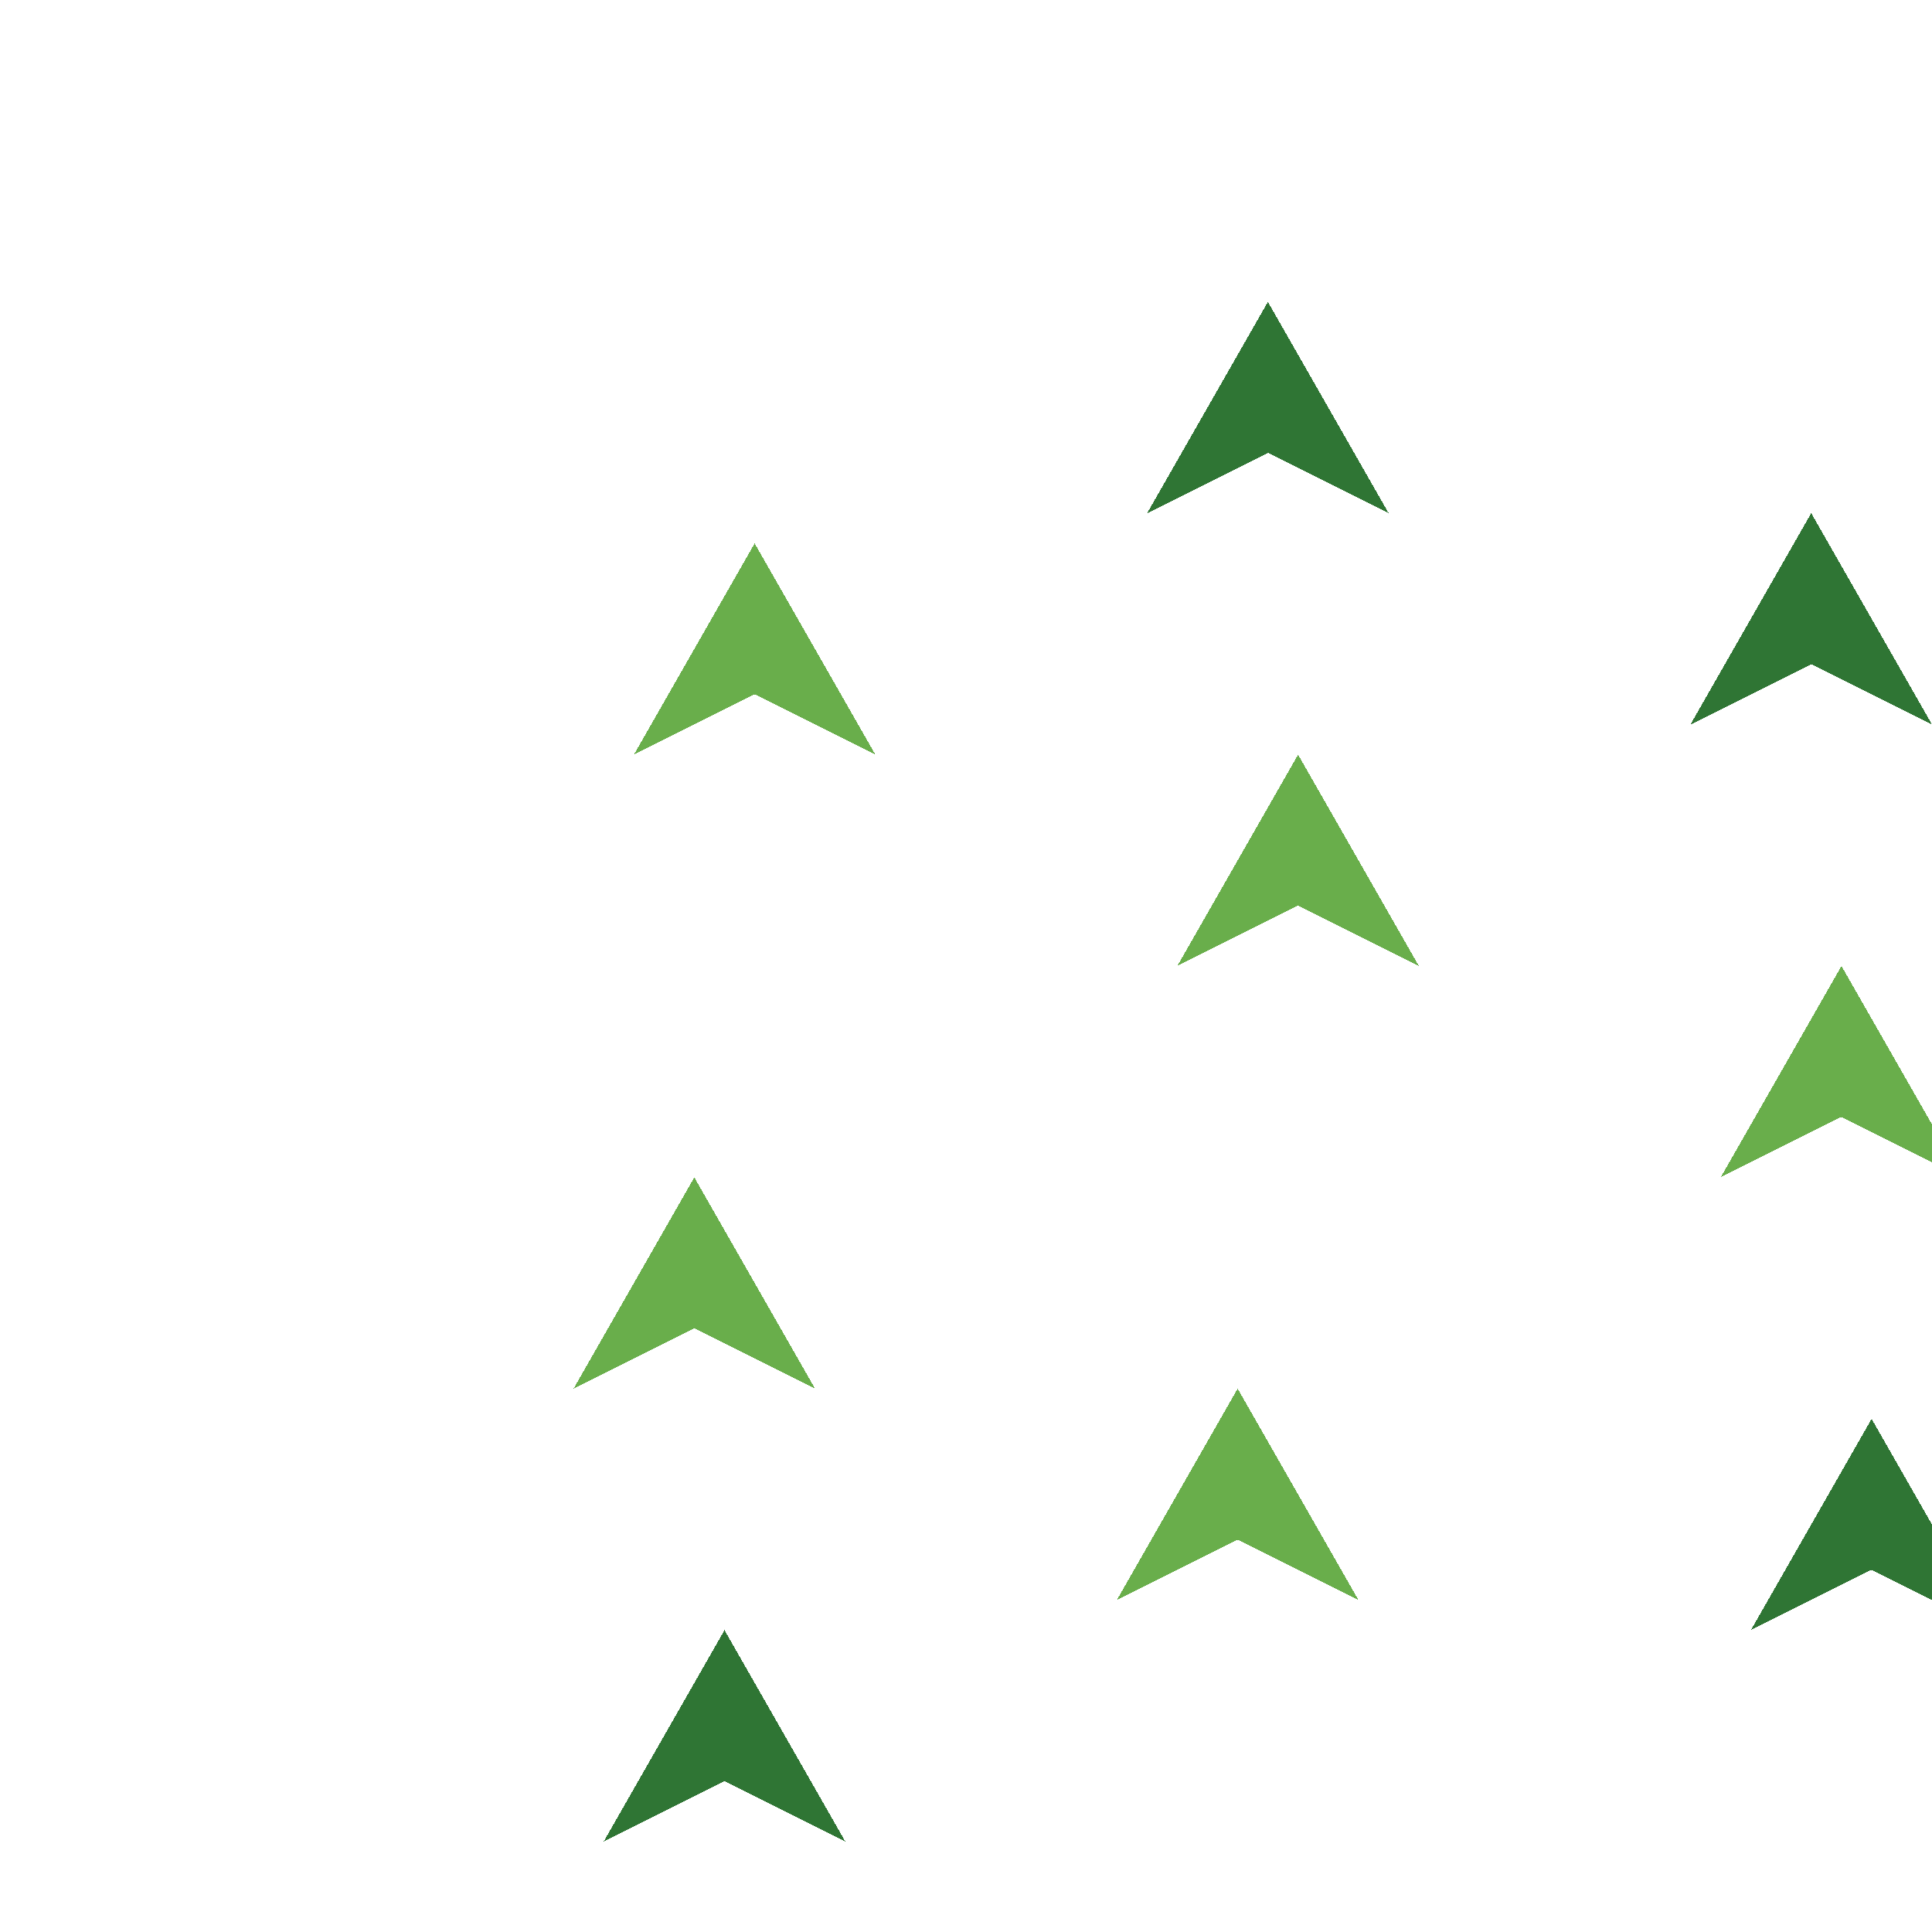
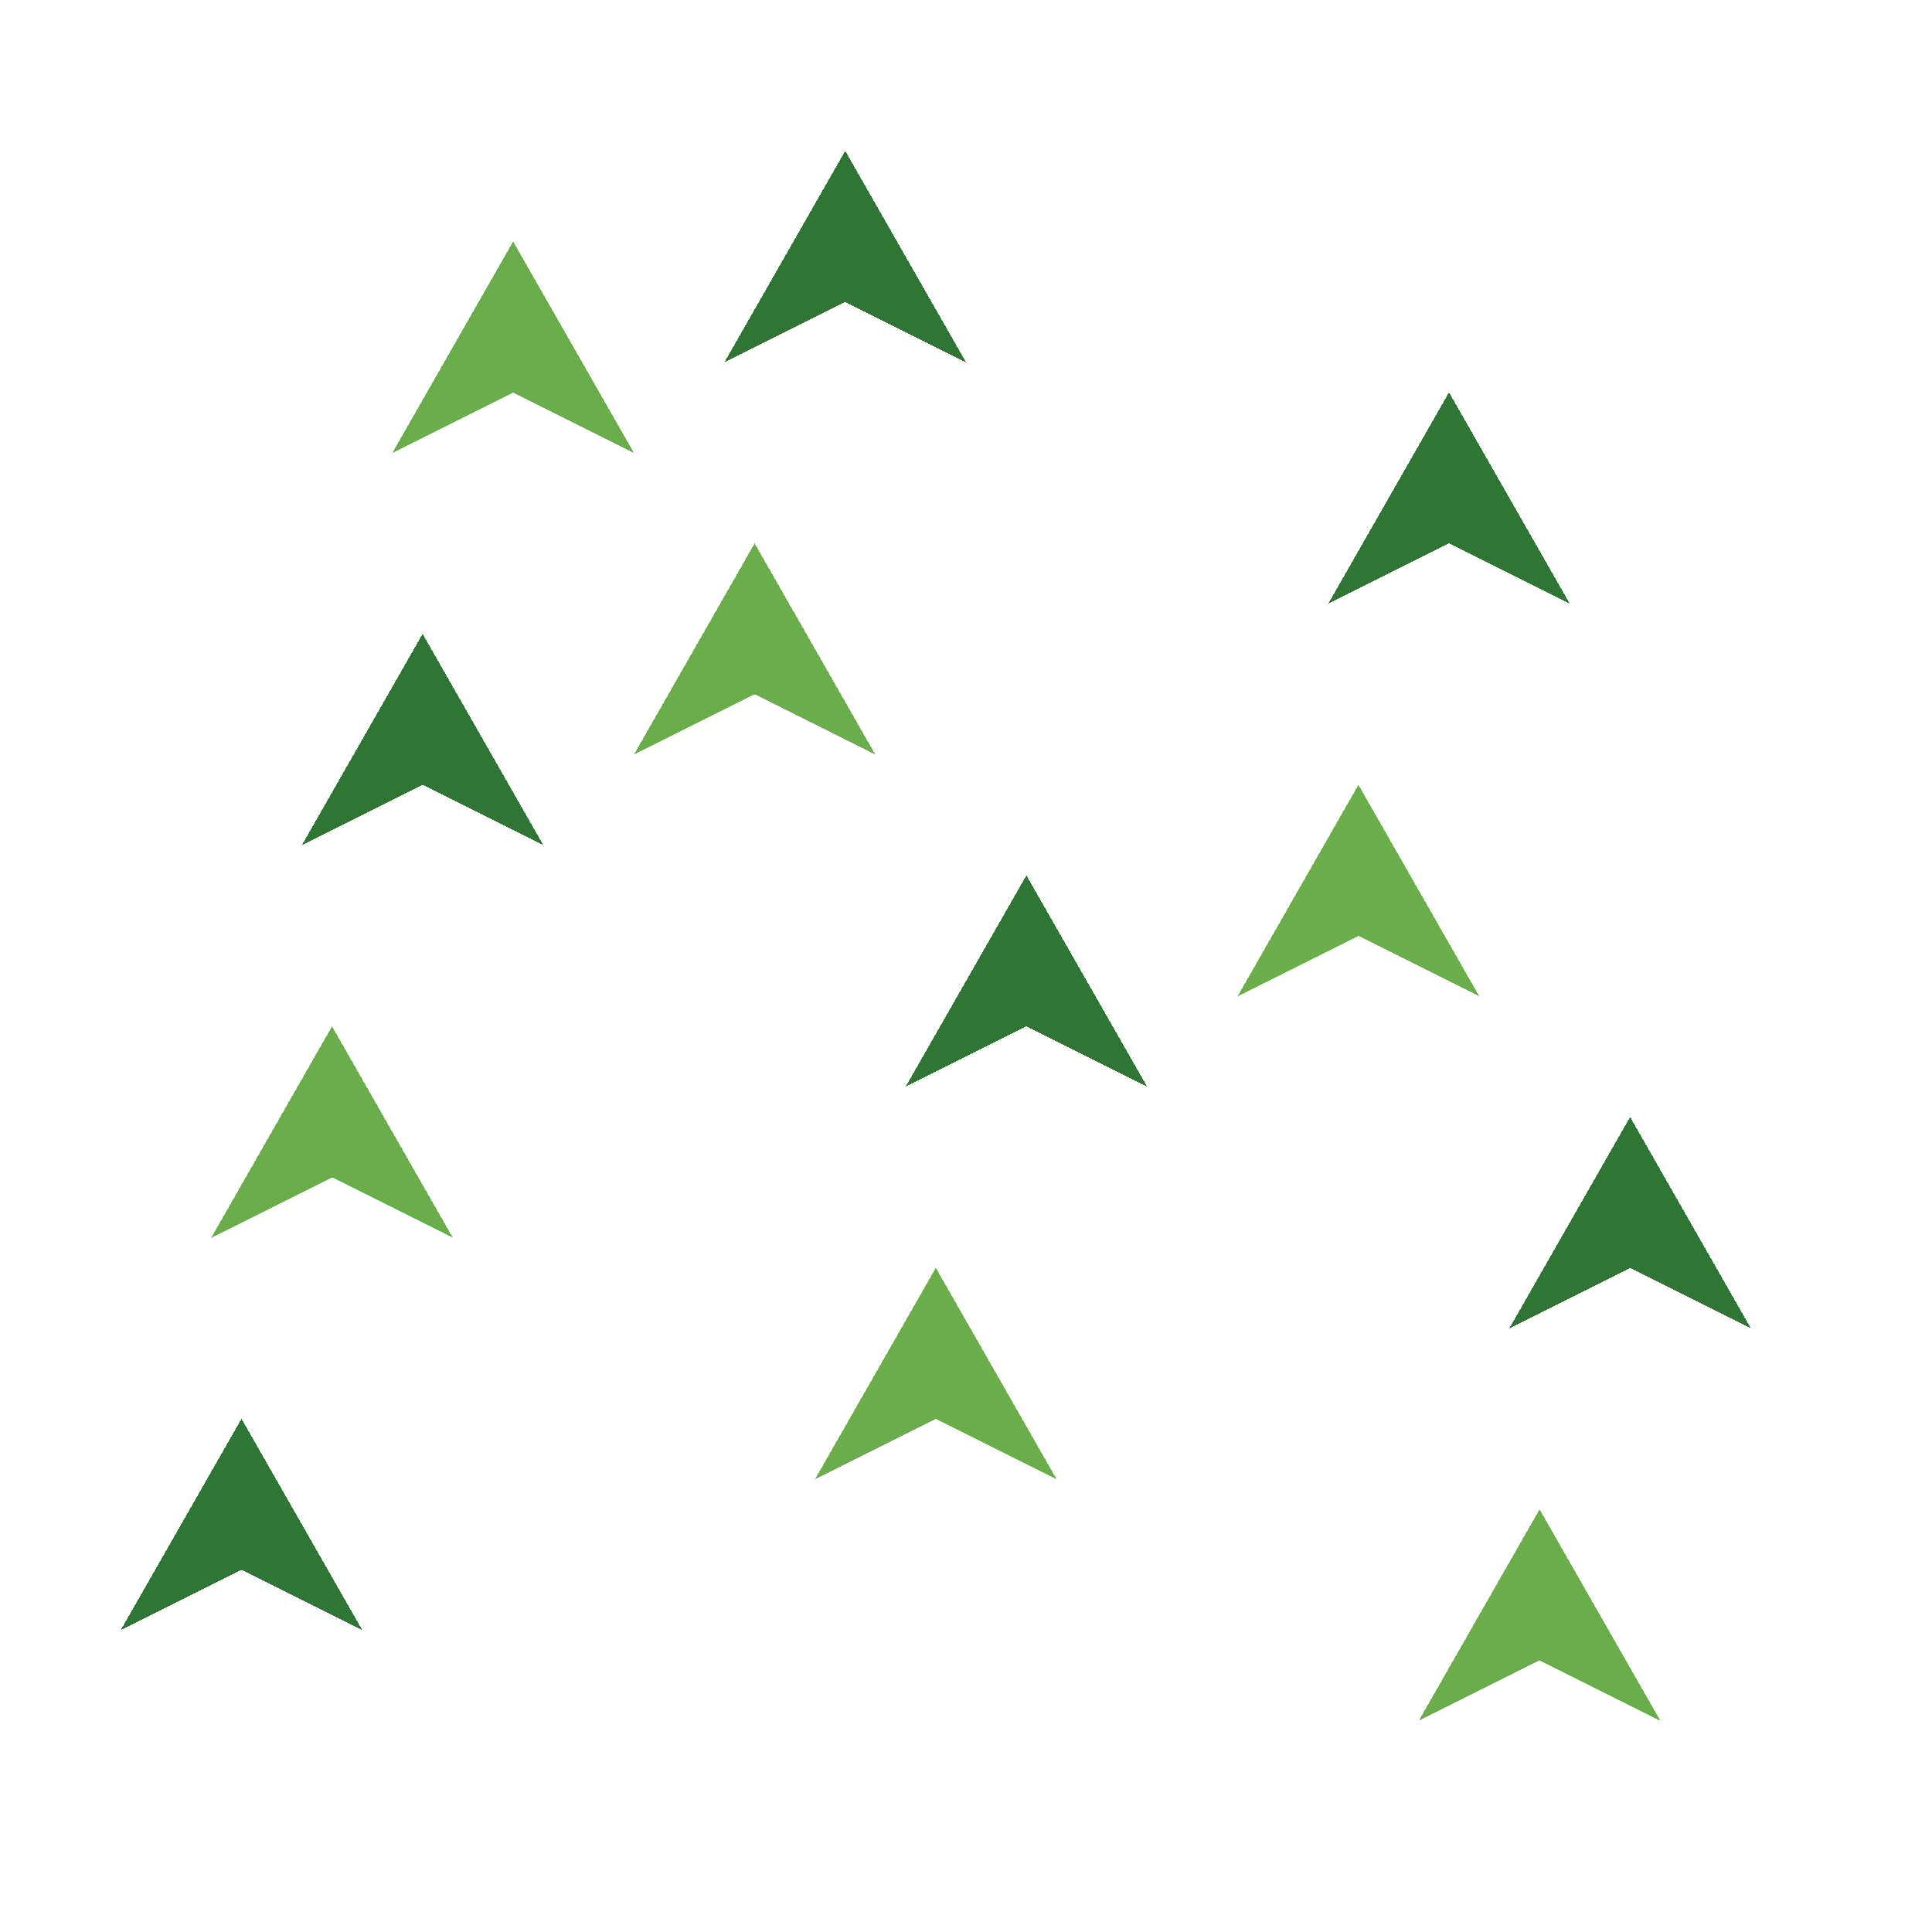
<svg xmlns="http://www.w3.org/2000/svg" width="64" height="64" viewBox="0 0 64 64" shape-rendering="crispEdges">
  <path d="M21 25l4 -7 4 7 -4 -2z" fill="#69ae4b" />
-   <path d="M58 54l4 -7 4 7 -4 -2z" fill="#2f7534" />
-   <path d="M39 32l4 -7 4 7 -4 -2z" fill="#69ae4b" />
-   <path d="M20 61l4 -7 4 7 -4 -2z" fill="#2f7534" />
-   <path d="M57 39l4 -7 4 7 -4 -2z" fill="#69ae4b" />
-   <path d="M38 17l4 -7 4 7 -4 -2z" fill="#2f7534" />
-   <path d="M19 46l4 -7 4 7 -4 -2z" fill="#69ae4b" />
-   <path d="M56 24l4 -7 4 7 -4 -2z" fill="#2f7534" />
-   <path d="M37 53l4 -7 4 7 -4 -2z" fill="#69ae4b" />
+   <path d="M4 54l4 -7 4 7 -4 -2z" fill="#2f7534" />
+   <path d="M41 33l4 -7 4 7 -4 -2z" fill="#69ae4b" />
+   <path d="M24 12l4 -7 4 7 -4 -2z" fill="#2f7534" />
+   <path d="M7 41l4 -7 4 7 -4 -2z" fill="#69ae4b" />
+   <path d="M44 20l4 -7 4 7 -4 -2z" fill="#2f7534" />
+   <path d="M27 49l4 -7 4 7 -4 -2z" fill="#69ae4b" />
+   <path d="M10 28l4 -7 4 7 -4 -2z" fill="#2f7534" />
+   <path d="M47 57l4 -7 4 7 -4 -2z" fill="#69ae4b" />
+   <path d="M30 36l4 -7 4 7 -4 -2z" fill="#2f7534" />
+   <path d="M13 15l4 -7 4 7 -4 -2z" fill="#69ae4b" />
+   <path d="M50 44l4 -7 4 7 -4 -2z" fill="#2f7534" />
</svg>
